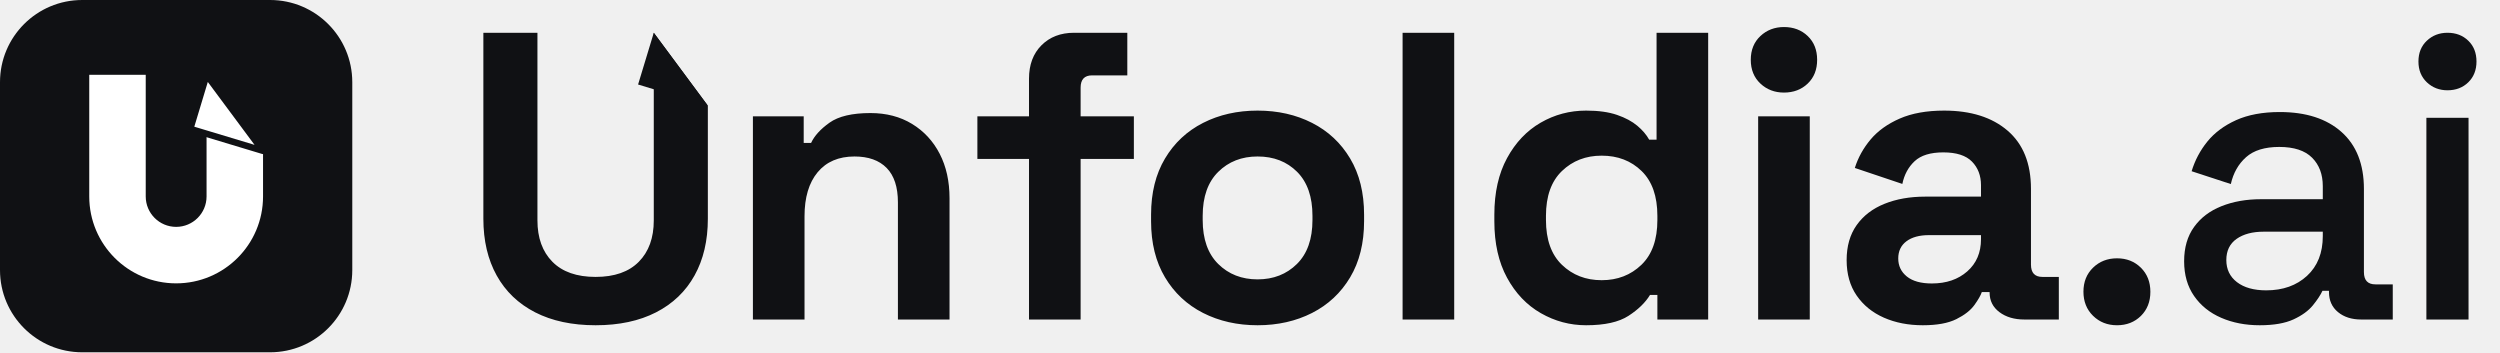
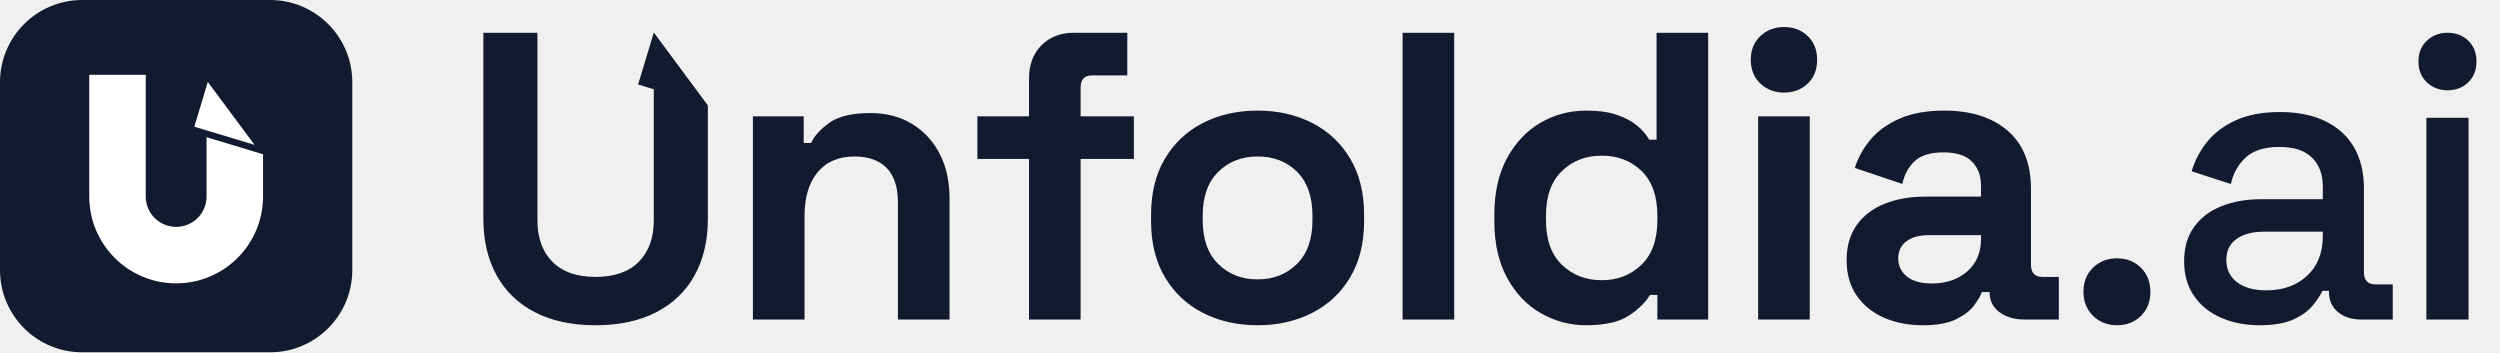
<svg xmlns="http://www.w3.org/2000/svg" viewBox="0 -780 6103 860" role="img" aria-label="Unfoldia.ai">
  <g transform="translate(0 -780) scale(7.16667)">
-     <rect width="120" height="120" rx="28" fill="#101114" />
+     <rect width="120" height="120" rx="28" fill="#111A2E" />
    <g transform="translate(60 61) scale(.74) translate(-60 -60)">
      <path d="M20 12H46V68A14 14 0 0 0 74 68V12L100 47V68A40 40 0 0 1 20 68Z" fill="#FFFFFF" />
      <path d="M74 12L100 47L66.49 36.89Z" fill="#FFFFFF" />
-       <path d="M74 12L100 47L66.49 36.89Z" fill="none" stroke="#101114" stroke-width="3" stroke-linejoin="round" />
+       <path d="M74 12L100 47L66.49 36.89Z" fill="none" stroke="#111A2E" stroke-width="3" stroke-linejoin="round" />
    </g>
  </g>
  <g transform="translate(1118.0 0)">
-     <path d="M336 14Q250 14 188.5 -17.5Q127 -49 94.5 -107.5Q62 -166 62 -246V-700H194V-242Q194 -178 230.5 -141Q267 -104 336 -104Q405 -104 441.5 -141Q478 -178 478 -242V-700L610 -522V-246Q610 -166 577.5 -107.5Q545 -49 483.5 -17.5Q422 14 336 14ZM720 0V-496H844V-431H862Q874 -457 907 -480.5Q940 -504 1007 -504Q1065 -504 1108.5 -477.5Q1152 -451 1176 -404.5Q1200 -358 1200 -296V0H1074V-286Q1074 -342 1046.5 -370Q1019 -398 968 -398Q910 -398 878 -359.5Q846 -321 846 -252V0ZM1394 0V-392H1268V-496H1394V-588Q1394 -639 1424.5 -669.5Q1455 -700 1504 -700H1634V-596H1548Q1520 -596 1520 -566V-496H1650V-392H1520V0ZM1952 14Q1878 14 1819 -16Q1760 -46 1726 -103Q1692 -160 1692 -240V-256Q1692 -336 1726 -393Q1760 -450 1819 -480Q1878 -510 1952 -510Q2026 -510 2085 -480Q2144 -450 2178 -393Q2212 -336 2212 -256V-240Q2212 -160 2178 -103Q2144 -46 2085 -16Q2026 14 1952 14ZM1952 -98Q2010 -98 2048 -135.5Q2086 -173 2086 -243V-253Q2086 -323 2048.5 -360.5Q2011 -398 1952 -398Q1894 -398 1856 -360.5Q1818 -323 1818 -253V-243Q1818 -173 1856 -135.5Q1894 -98 1952 -98ZM2306 0V-700H2432V0ZM2754 14Q2695 14 2643.5 -15.5Q2592 -45 2561 -102Q2530 -159 2530 -240V-256Q2530 -337 2561 -394Q2592 -451 2643 -480.5Q2694 -510 2754 -510Q2799 -510 2829.5 -499.5Q2860 -489 2879 -473Q2898 -457 2908 -439H2926V-700H3052V0H2928V-60H2910Q2893 -32 2857.5 -9Q2822 14 2754 14ZM2792 -96Q2850 -96 2889 -133.5Q2928 -171 2928 -243V-253Q2928 -325 2889.5 -362.5Q2851 -400 2792 -400Q2734 -400 2695 -362.5Q2656 -325 2656 -253V-243Q2656 -171 2695 -133.5Q2734 -96 2792 -96ZM3174 0V-496H3300V0ZM3237 -554Q3203 -554 3179.5 -576Q3156 -598 3156 -634Q3156 -670 3179.5 -692Q3203 -714 3237 -714Q3272 -714 3295 -692Q3318 -670 3318 -634Q3318 -598 3295 -576Q3272 -554 3237 -554ZM3576 14Q3523 14 3481 -4.5Q3439 -23 3414.5 -58.5Q3390 -94 3390 -145Q3390 -196 3414.5 -230.5Q3439 -265 3482.5 -282.5Q3526 -300 3582 -300H3718V-328Q3718 -363 3696 -385.5Q3674 -408 3626 -408Q3579 -408 3556 -386.5Q3533 -365 3526 -331L3410 -370Q3422 -408 3448.5 -439.5Q3475 -471 3519.5 -490.5Q3564 -510 3628 -510Q3726 -510 3783 -461Q3840 -412 3840 -319V-134Q3840 -104 3868 -104H3908V0H3824Q3787 0 3763 -18Q3739 -36 3739 -66V-67H3720Q3716 -55 3702 -35.5Q3688 -16 3658 -1Q3628 14 3576 14ZM3598 -88Q3651 -88 3684.5 -117.5Q3718 -147 3718 -196V-206H3591Q3556 -206 3536 -191Q3516 -176 3516 -149Q3516 -122 3537 -105Q3558 -88 3598 -88Z" fill="#101114" />
-     <path d="M478 -700L610 -522L439.7 -573.7Z" fill="#101114" />
-     <path d="M4050.1 14Q4015.1 14 3991.6 -9Q3968.1 -32 3968.1 -67.9Q3968.1 -103.8 3991.6 -126.6Q4015.1 -149.4 4050.1 -149.4Q4085.2 -149.4 4108.4 -126.4Q4131.5 -103.5 4131.5 -67.6Q4131.5 -31.7 4108.4 -8.8Q4085.2 14 4050.1 14ZM4398.5 14Q4346.2 14 4304.4 -4.2Q4262.6 -22.3 4238.3 -57.3Q4213.9 -92.3 4213.9 -142.2Q4213.9 -192.5 4238.3 -226.1Q4262.6 -259.8 4305.2 -276.7Q4347.8 -293.7 4401.7 -293.7H4552.4V-325.6Q4552.4 -368.9 4526.2 -395.1Q4500 -421.3 4446.1 -421.3Q4393.2 -421.3 4365.1 -396.3Q4337 -371.3 4327.9 -330.7L4232.2 -362Q4244.2 -401.7 4270.5 -434.3Q4296.8 -466.8 4340.8 -486.7Q4384.8 -506.5 4447.4 -506.5Q4543.3 -506.5 4598 -457.9Q4652.8 -409.2 4652.8 -318.7V-115.8Q4652.8 -85.8 4680.8 -85.8H4723.2V0H4646.2Q4611.3 0 4589.4 -18.2Q4567.5 -36.3 4567.5 -67V-70.1H4551.6Q4544.5 -54.7 4528.2 -34.6Q4511.9 -14.6 4480.9 -0.3Q4449.8 14 4398.5 14ZM4414.3 -71.2Q4475.6 -71.2 4514 -106.7Q4552.4 -142.1 4552.4 -203.7V-214.4H4408Q4367 -214.4 4341.9 -196.8Q4316.9 -179.1 4316.9 -145.2Q4316.9 -111.2 4342.9 -91.2Q4369 -71.2 4414.3 -71.2ZM4805.3 0V-492.5H4908.2V0ZM4856.8 -559.6Q4827 -559.6 4806.4 -579.1Q4785.9 -598.7 4785.9 -629.8Q4785.9 -661.3 4806.4 -680.6Q4827 -700 4856.8 -700Q4887.6 -700 4907.6 -680.6Q4927.6 -661.3 4927.6 -629.8Q4927.6 -598.7 4907.6 -579.1Q4887.6 -559.6 4856.8 -559.6Z" fill="#101114" />
+     <path d="M336 14Q250 14 188.5 -17.5Q127 -49 94.5 -107.5Q62 -166 62 -246V-700H194V-242Q194 -178 230.5 -141Q267 -104 336 -104Q405 -104 441.5 -141Q478 -178 478 -242V-700L610 -522V-246Q610 -166 577.5 -107.5Q545 -49 483.5 -17.5Q422 14 336 14ZM720 0V-496H844V-431H862Q874 -457 907 -480.5Q940 -504 1007 -504Q1065 -504 1108.5 -477.5Q1152 -451 1176 -404.5Q1200 -358 1200 -296V0H1074V-286Q1074 -342 1046.5 -370Q1019 -398 968 -398Q910 -398 878 -359.5Q846 -321 846 -252V0ZM1394 0V-392H1268V-496H1394V-588Q1394 -639 1424.5 -669.5Q1455 -700 1504 -700H1634V-596H1548Q1520 -596 1520 -566V-496H1650V-392H1520V0ZM1952 14Q1878 14 1819 -16Q1760 -46 1726 -103Q1692 -160 1692 -240V-256Q1692 -336 1726 -393Q1760 -450 1819 -480Q1878 -510 1952 -510Q2026 -510 2085 -480Q2144 -450 2178 -393Q2212 -336 2212 -256V-240Q2212 -160 2178 -103Q2144 -46 2085 -16Q2026 14 1952 14ZM1952 -98Q2010 -98 2048 -135.5Q2086 -173 2086 -243V-253Q2086 -323 2048.5 -360.5Q2011 -398 1952 -398Q1894 -398 1856 -360.5Q1818 -323 1818 -253V-243Q1818 -173 1856 -135.5Q1894 -98 1952 -98ZM2306 0V-700H2432V0ZM2754 14Q2695 14 2643.5 -15.5Q2592 -45 2561 -102Q2530 -159 2530 -240V-256Q2530 -337 2561 -394Q2592 -451 2643 -480.5Q2694 -510 2754 -510Q2799 -510 2829.5 -499.5Q2860 -489 2879 -473Q2898 -457 2908 -439H2926V-700H3052V0H2928V-60H2910Q2893 -32 2857.5 -9Q2822 14 2754 14ZM2792 -96Q2850 -96 2889 -133.5Q2928 -171 2928 -243V-253Q2928 -325 2889.5 -362.5Q2851 -400 2792 -400Q2734 -400 2695 -362.5Q2656 -325 2656 -253V-243Q2656 -171 2695 -133.5Q2734 -96 2792 -96ZM3174 0V-496H3300V0ZM3237 -554Q3203 -554 3179.5 -576Q3156 -598 3156 -634Q3156 -670 3179.5 -692Q3203 -714 3237 -714Q3272 -714 3295 -692Q3318 -670 3318 -634Q3318 -598 3295 -576Q3272 -554 3237 -554ZM3576 14Q3523 14 3481 -4.5Q3439 -23 3414.5 -58.5Q3390 -94 3390 -145Q3390 -196 3414.5 -230.5Q3439 -265 3482.5 -282.5Q3526 -300 3582 -300H3718V-328Q3718 -363 3696 -385.5Q3674 -408 3626 -408Q3579 -408 3556 -386.5Q3533 -365 3526 -331L3410 -370Q3422 -408 3448.5 -439.5Q3475 -471 3519.5 -490.5Q3564 -510 3628 -510Q3726 -510 3783 -461Q3840 -412 3840 -319V-134Q3840 -104 3868 -104H3908V0H3824Q3787 0 3763 -18Q3739 -36 3739 -66V-67H3720Q3716 -55 3702 -35.5Q3688 -16 3658 -1Q3628 14 3576 14ZM3598 -88Q3651 -88 3684.5 -117.5Q3718 -147 3718 -196V-206H3591Q3556 -206 3536 -191Q3516 -176 3516 -149Q3516 -122 3537 -105Q3558 -88 3598 -88Z" fill="#111A2E" />
+     <path d="M478 -700L610 -522L439.7 -573.7Z" fill="#111A2E" />
+     <path d="M4050.1 14Q4015.1 14 3991.6 -9Q3968.1 -32 3968.1 -67.9Q3968.1 -103.8 3991.6 -126.6Q4015.1 -149.4 4050.1 -149.4Q4085.2 -149.4 4108.4 -126.4Q4131.5 -103.5 4131.5 -67.6Q4131.5 -31.7 4108.4 -8.8Q4085.2 14 4050.1 14ZM4398.5 14Q4346.2 14 4304.4 -4.2Q4262.6 -22.3 4238.3 -57.3Q4213.9 -92.3 4213.9 -142.2Q4213.9 -192.5 4238.3 -226.1Q4262.6 -259.8 4305.2 -276.7Q4347.8 -293.7 4401.7 -293.7H4552.4V-325.6Q4552.4 -368.9 4526.2 -395.1Q4500 -421.3 4446.1 -421.3Q4393.2 -421.3 4365.1 -396.3Q4337 -371.3 4327.9 -330.7L4232.2 -362Q4244.2 -401.7 4270.5 -434.3Q4296.8 -466.8 4340.8 -486.7Q4384.8 -506.5 4447.4 -506.5Q4543.3 -506.5 4598 -457.9Q4652.8 -409.2 4652.8 -318.7V-115.8Q4652.8 -85.8 4680.8 -85.8H4723.2V0H4646.2Q4611.3 0 4589.4 -18.2Q4567.5 -36.3 4567.5 -67V-70.1H4551.6Q4544.5 -54.7 4528.2 -34.6Q4511.9 -14.6 4480.9 -0.3Q4449.8 14 4398.5 14ZM4414.3 -71.2Q4475.6 -71.2 4514 -106.7Q4552.4 -142.1 4552.4 -203.7V-214.4H4408Q4367 -214.4 4341.9 -196.8Q4316.9 -179.1 4316.9 -145.2Q4316.9 -111.2 4342.9 -91.2Q4369 -71.2 4414.3 -71.2ZM4805.3 0V-492.5H4908.2V0ZM4856.8 -559.6Q4827 -559.6 4806.4 -579.1Q4785.9 -598.7 4785.9 -629.8Q4785.9 -661.3 4806.4 -680.6Q4827 -700 4856.8 -700Q4887.6 -700 4907.6 -680.6Q4927.6 -661.3 4927.6 -629.8Q4927.6 -598.7 4907.6 -579.1Q4887.6 -559.6 4856.8 -559.6Z" fill="#111A2E" />
  </g>
</svg>
